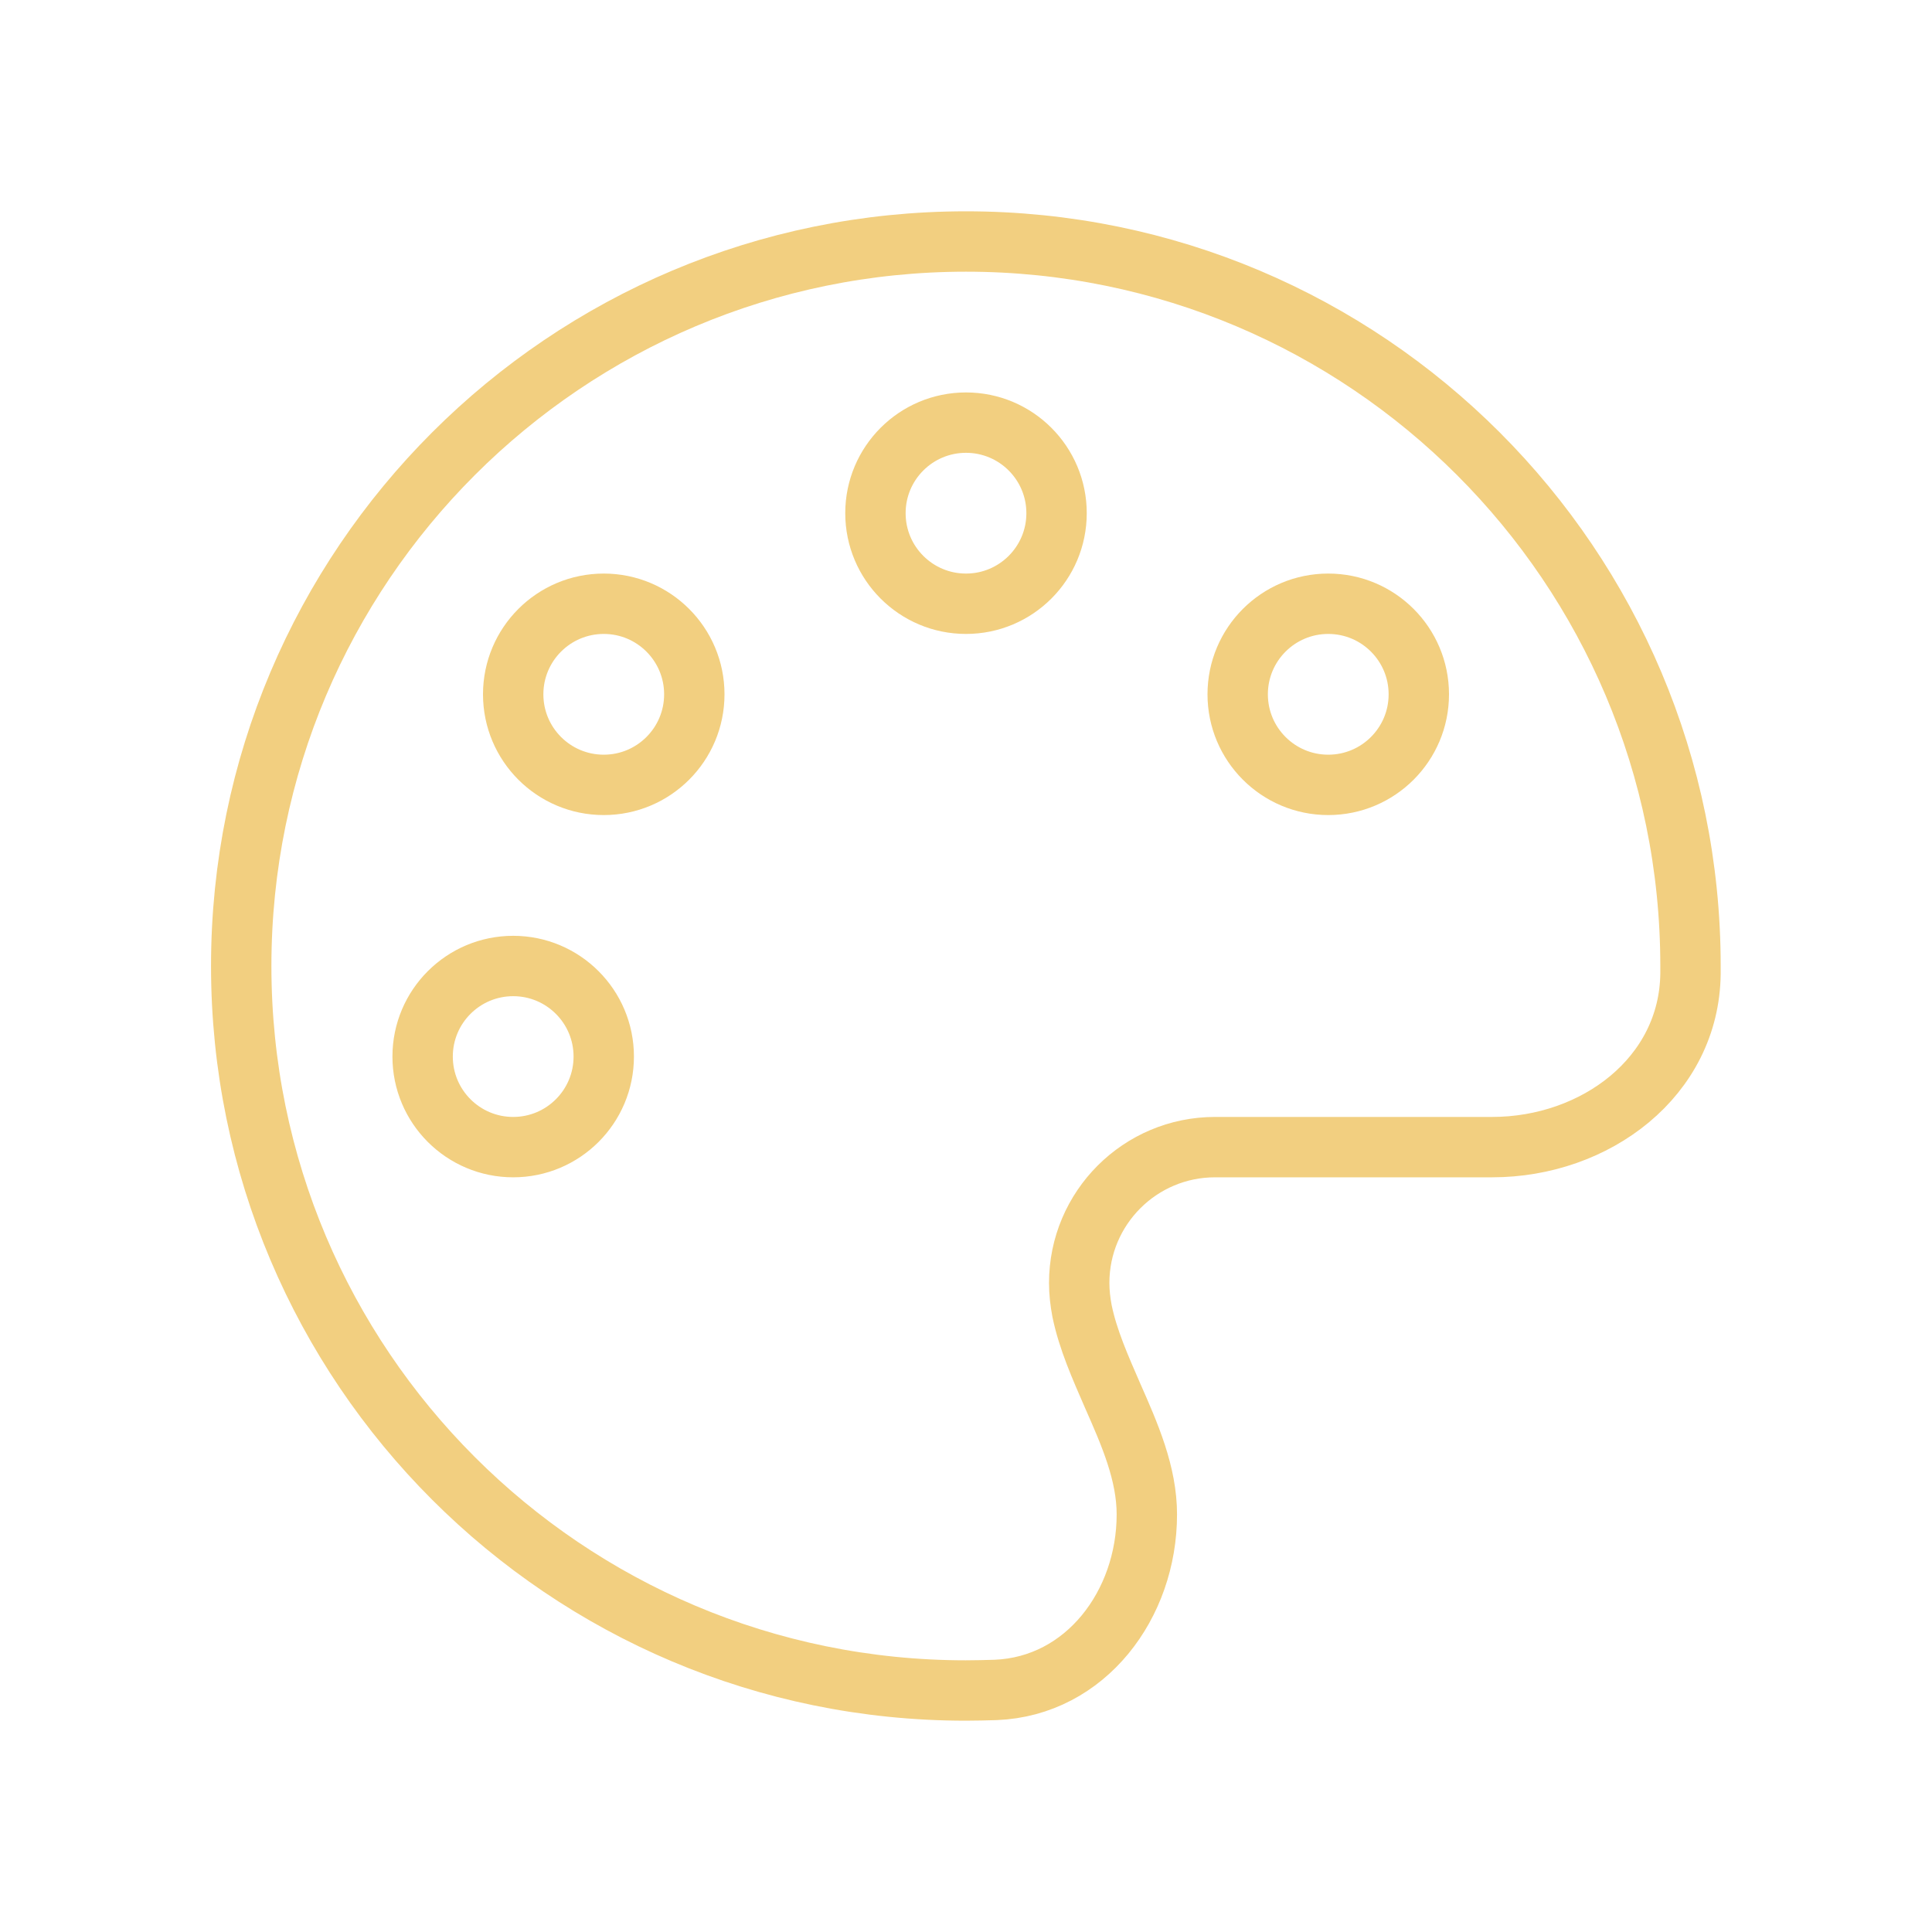
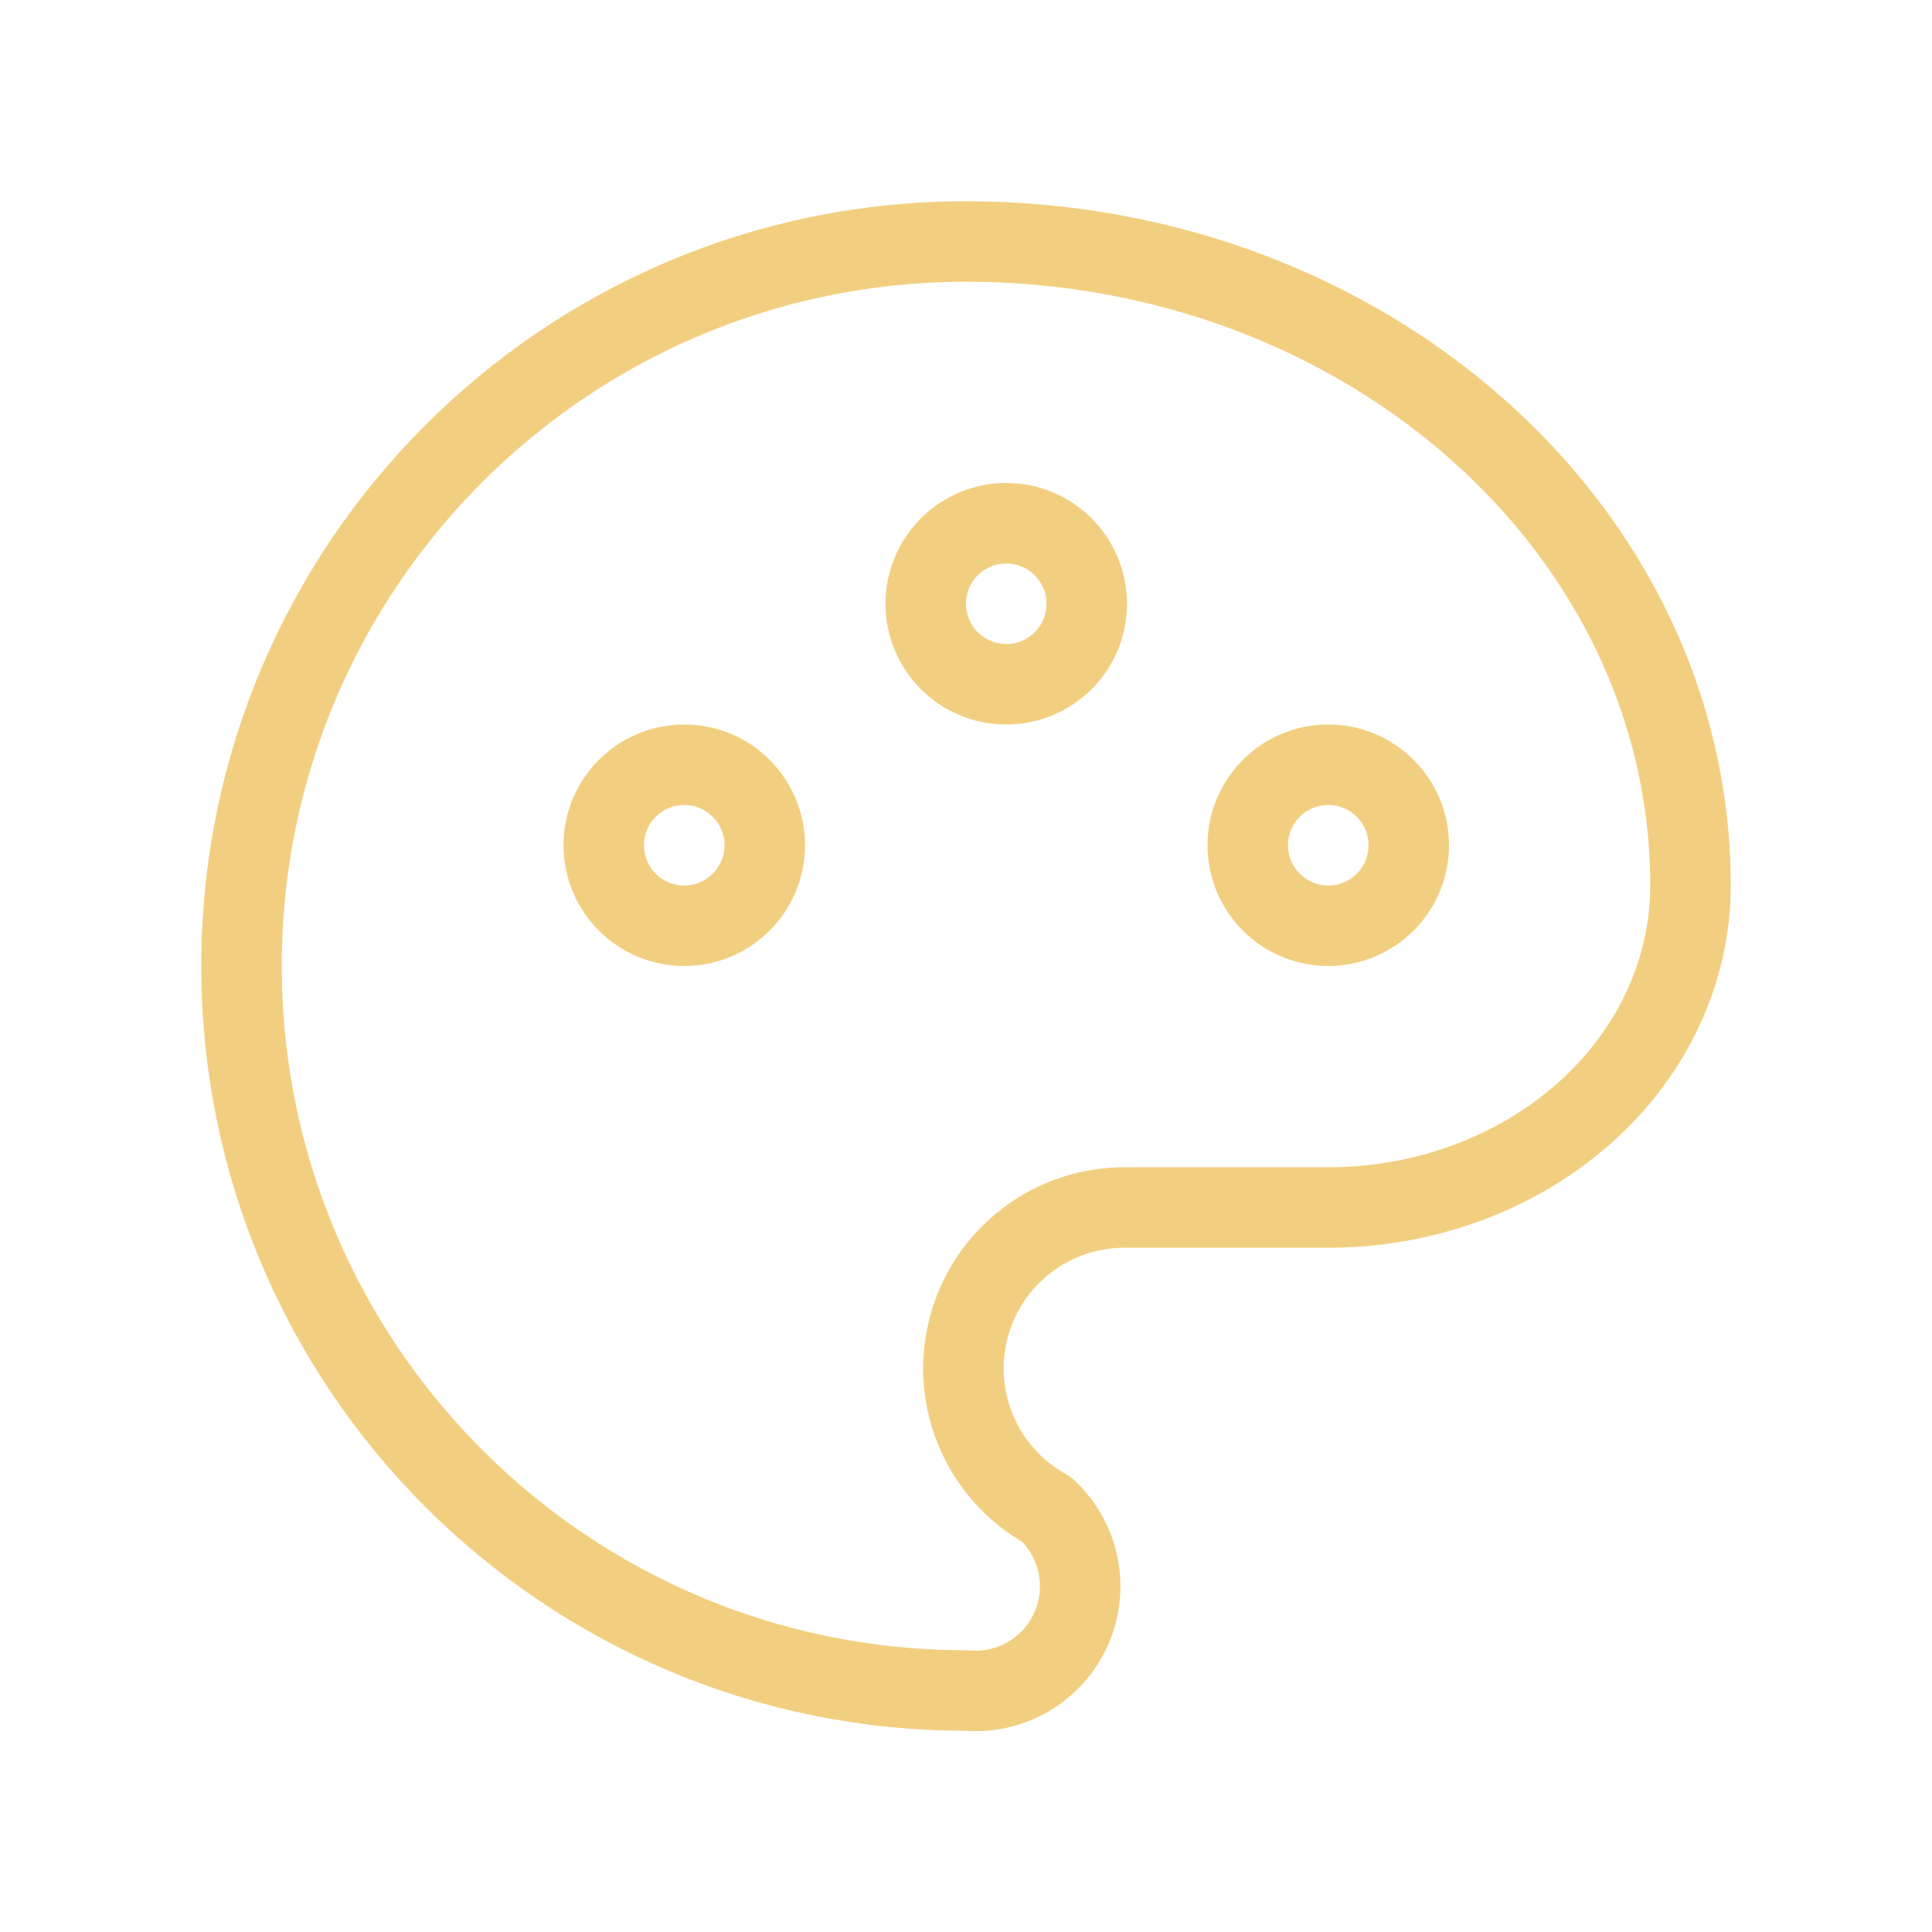
<svg xmlns="http://www.w3.org/2000/svg" viewBox="0 0 64 64">
-   <g transform="translate(8.000 8.000) scale(0.09375)" fill="none" stroke="#f2cf80" stroke-width="21.333" stroke-linecap="round" stroke-linejoin="round">
-     <path d="M512 256c0 .9 0 1.8 0 2.7-.4 36.5-33.6 61.3-70.1 61.3L344 320c-26.5 0-48 21.5-48 48 0 3.4 .4 6.7 1 9.9 2.1 10.2 6.5 20 10.8 29.9 6.1 13.8 12.1 27.5 12.1 42 0 31.8-21.6 60.7-53.4 62-3.5 .1-7 .2-10.6 .2-141.4 0-256-114.6-256-256S114.6 0 256 0 512 114.6 512 256zM128 288a32 32 0 1 0 -64 0 32 32 0 1 0 64 0zm0-96a32 32 0 1 0 0-64 32 32 0 1 0 0 64zM288 96a32 32 0 1 0 -64 0 32 32 0 1 0 64 0zm96 96a32 32 0 1 0 0-64 32 32 0 1 0 0 64z" />
+   <g transform="scale(2.666667)" fill="none" stroke="#f2cf80" stroke-width="1" stroke-linecap="round" stroke-linejoin="round">
+     <path d="M12 21a9 9 0 0 1 0 -18c4.97 0 9 3.582 9 8c0 1.06 -.474 2.078 -1.318 2.828c-.844 .75 -1.989 1.172 -3.182 1.172h-2.5a2 2 0 0 0 -1 3.75a1.3 1.3 0 0 1 -1 2.25" />
+     <path d="M7.5 10.5a1 1 0 1 0 2 0a1 1 0 1 0 -2 0" />
+     <path d="M11.5 7.5a1 1 0 1 0 2 0a1 1 0 1 0 -2 0" />
+     <path d="M15.5 10.5a1 1 0 1 0 2 0a1 1 0 1 0 -2 0" />
  </g>
</svg>
